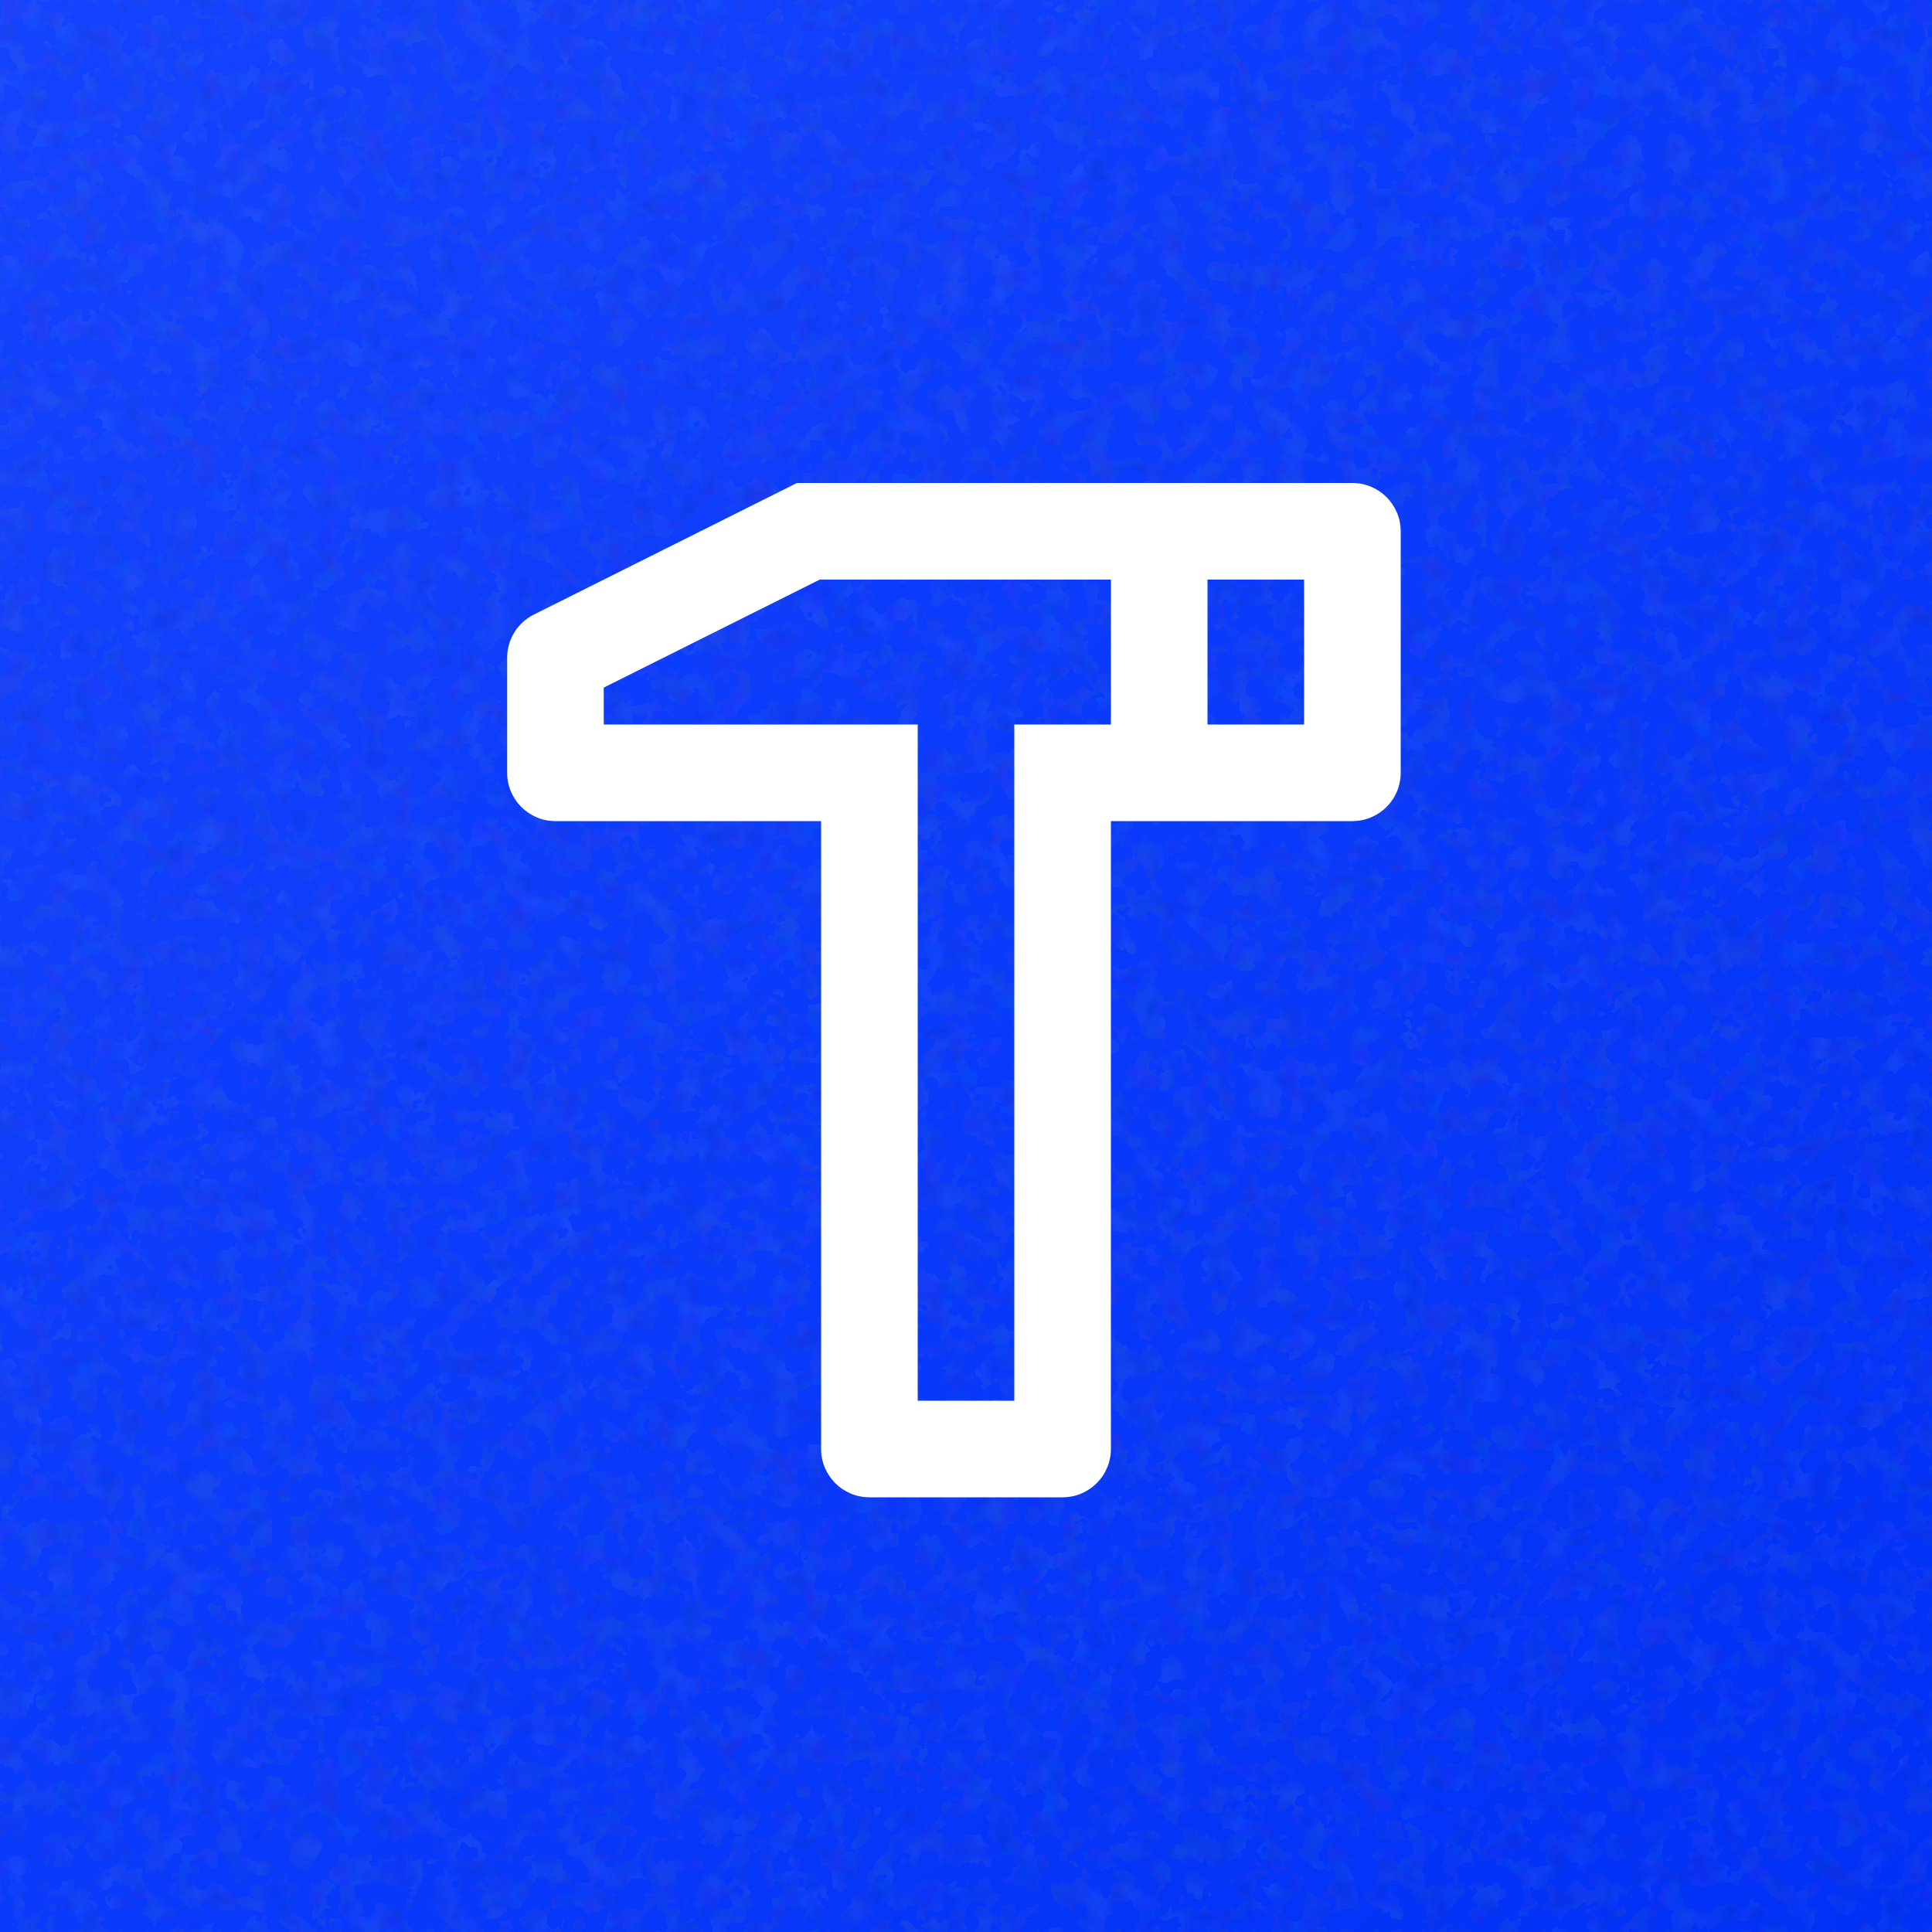
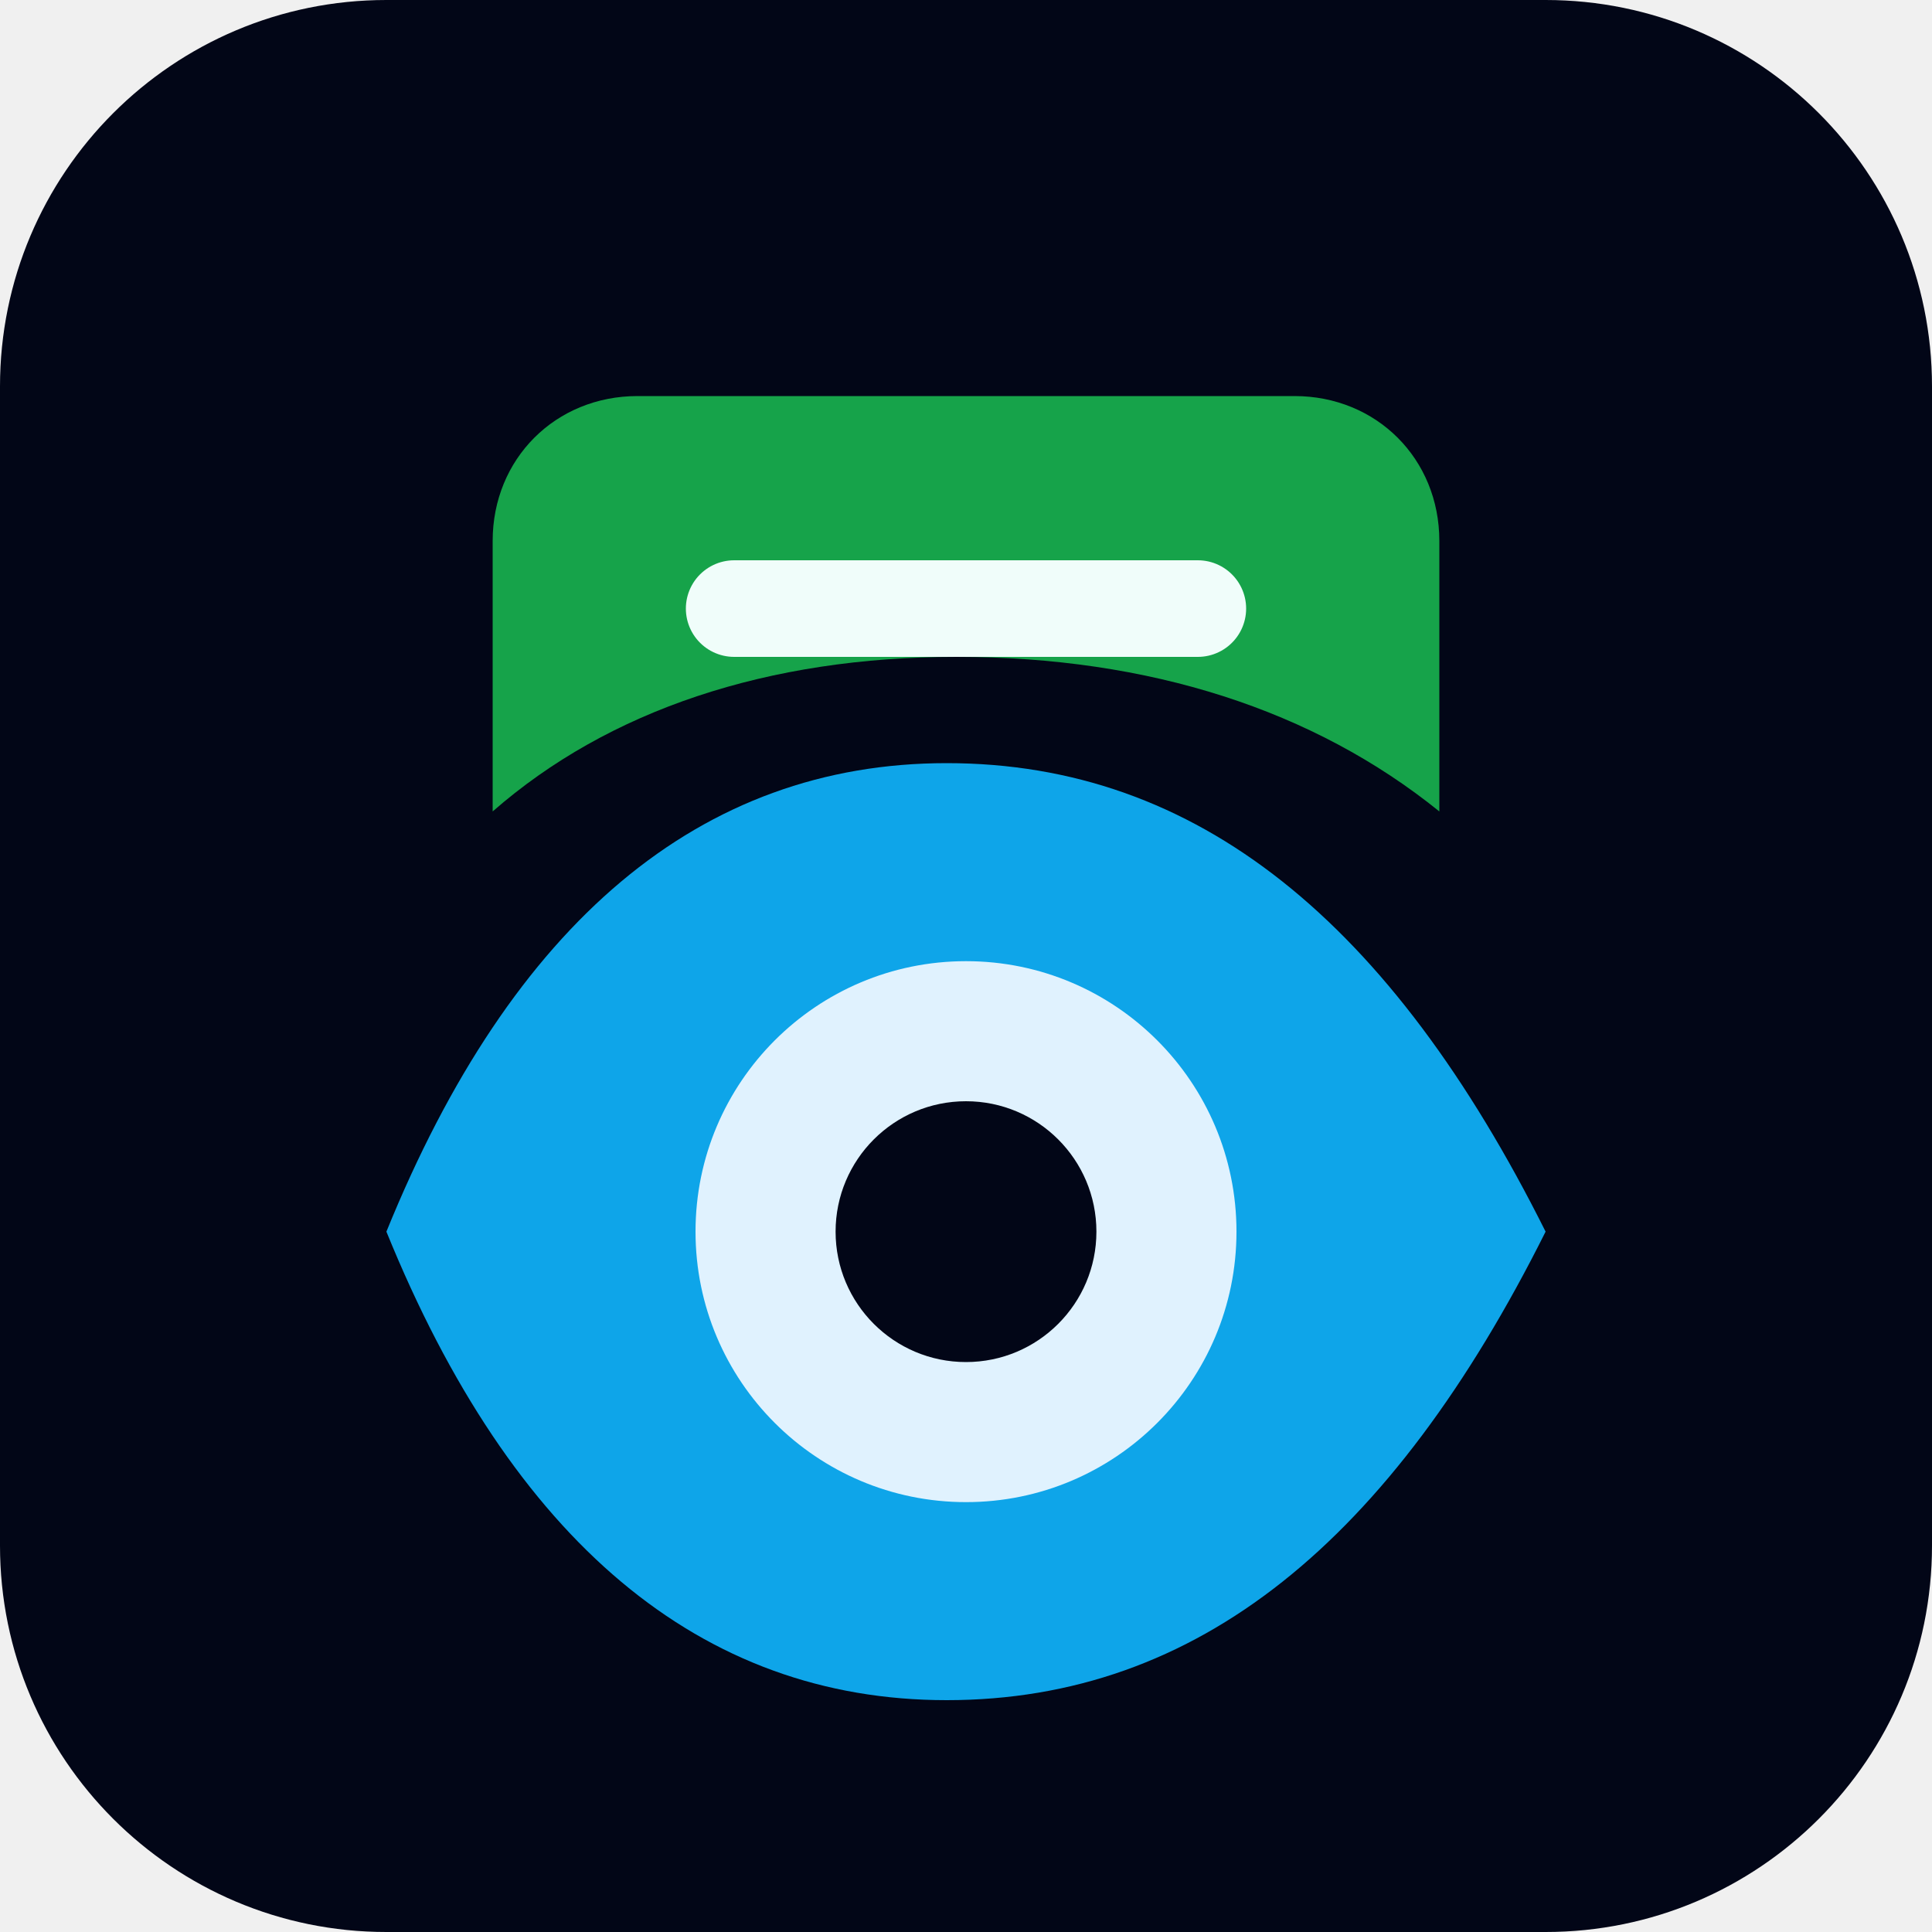
<svg xmlns="http://www.w3.org/2000/svg" width="40" height="40" viewBox="0 0 40 40" fill="none">
-   <g clip-path="url(#clip0_15253_95095)">
-     <rect width="40" height="40" fill="#0033FF" />
-     <g filter="url(#filter0_n_15253_95095)">
-       <rect width="40" height="40" fill="url(#paint0_linear_15253_95095)" />
-     </g>
-     <path d="M28 10C28.552 10 29 10.448 29 11V16C29 16.552 28.552 17 28 17H23V30C23 30.552 22.552 31 22 31H18C17.448 31 17 30.552 17 30V17H11.5C10.948 17 10.5 16.552 10.5 16V13.618C10.5 13.239 10.714 12.893 11.053 12.724L16.5 10H28ZM23 12H16.972L12.5 14.236V15H19V29H21V15H23V12ZM27 12H25V15H27V12Z" fill="white" />
-   </g>
-   <defs>
-     <filter id="filter0_n_15253_95095" x="0" y="0" width="40" height="40" filterUnits="userSpaceOnUse" color-interpolation-filters="sRGB">
-       <feFlood flood-opacity="0" result="BackgroundImageFix" />
-       <feBlend mode="normal" in="SourceGraphic" in2="BackgroundImageFix" result="shape" />
-       <feTurbulence type="fractalNoise" baseFrequency="2 2" stitchTiles="stitch" numOctaves="3" result="noise" seed="8033" />
-       <feComponentTransfer in="noise" result="coloredNoise1">
-         <feFuncR type="linear" slope="2" intercept="-0.5" />
-         <feFuncG type="linear" slope="2" intercept="-0.5" />
-         <feFuncB type="linear" slope="2" intercept="-0.5" />
-         <feFuncA type="discrete" tableValues="1 1 1 1 1 1 1 1 1 1 1 1 1 1 1 1 1 1 1 1 1 1 1 1 1 1 1 1 1 1 1 1 1 1 1 1 1 1 1 1 1 1 1 1 1 1 1 1 1 1 1 0 0 0 0 0 0 0 0 0 0 0 0 0 0 0 0 0 0 0 0 0 0 0 0 0 0 0 0 0 0 0 0 0 0 0 0 0 0 0 0 0 0 0 0 0 0 0 0 0 " />
-       </feComponentTransfer>
-       <feComposite operator="in" in2="shape" in="coloredNoise1" result="noise1Clipped" />
-       <feComponentTransfer in="noise1Clipped" result="color1">
-         <feFuncA type="table" tableValues="0 0.06" />
-       </feComponentTransfer>
-       <feMerge result="effect1_noise_15253_95095">
-         <feMergeNode in="shape" />
-         <feMergeNode in="color1" />
-       </feMerge>
-     </filter>
-     <linearGradient id="paint0_linear_15253_95095" x1="0" y1="0" x2="40" y2="40" gradientUnits="userSpaceOnUse">
-       <stop stop-color="#1443FF" />
-       <stop offset="1" stop-color="#0031F5" />
-     </linearGradient>
-     <clipPath id="clip0_15253_95095">
-       <rect width="40" height="40" fill="white" />
-     </clipPath>
-   </defs>
+   <rect width="40" height="40" rx="8" fill="#020617" />
+   <path d="M8 25.5C10.6 19.1 14.5 15.8 19.6 15.8C24.8 15.8 28.8 19.1 32 25.5C28.8 31.9 24.8 35.2 19.6 35.2C14.5 35.2 10.6 31.9 8 25.5Z" fill="#0EA5E9" />
+   <circle cx="20" cy="25.5" r="5.6" fill="#E0F2FE" />
+   <circle cx="20" cy="25.5" r="2.7" fill="#020617" />
+   <path d="M13.2 8.2H26.8C28.5 8.2 29.8 9.5 29.8 11.2V16.8C27.2 14.7 23.8 13.6 19.8 13.6C15.9 13.6 12.6 14.7 10.2 16.8V11.2C10.2 9.5 11.5 8.2 13.2 8.2Z" fill="#16A34A" />
+   <path d="M15.2 12.6H24.8" stroke="#F0FDFA" stroke-width="2" stroke-linecap="round" />
</svg>
